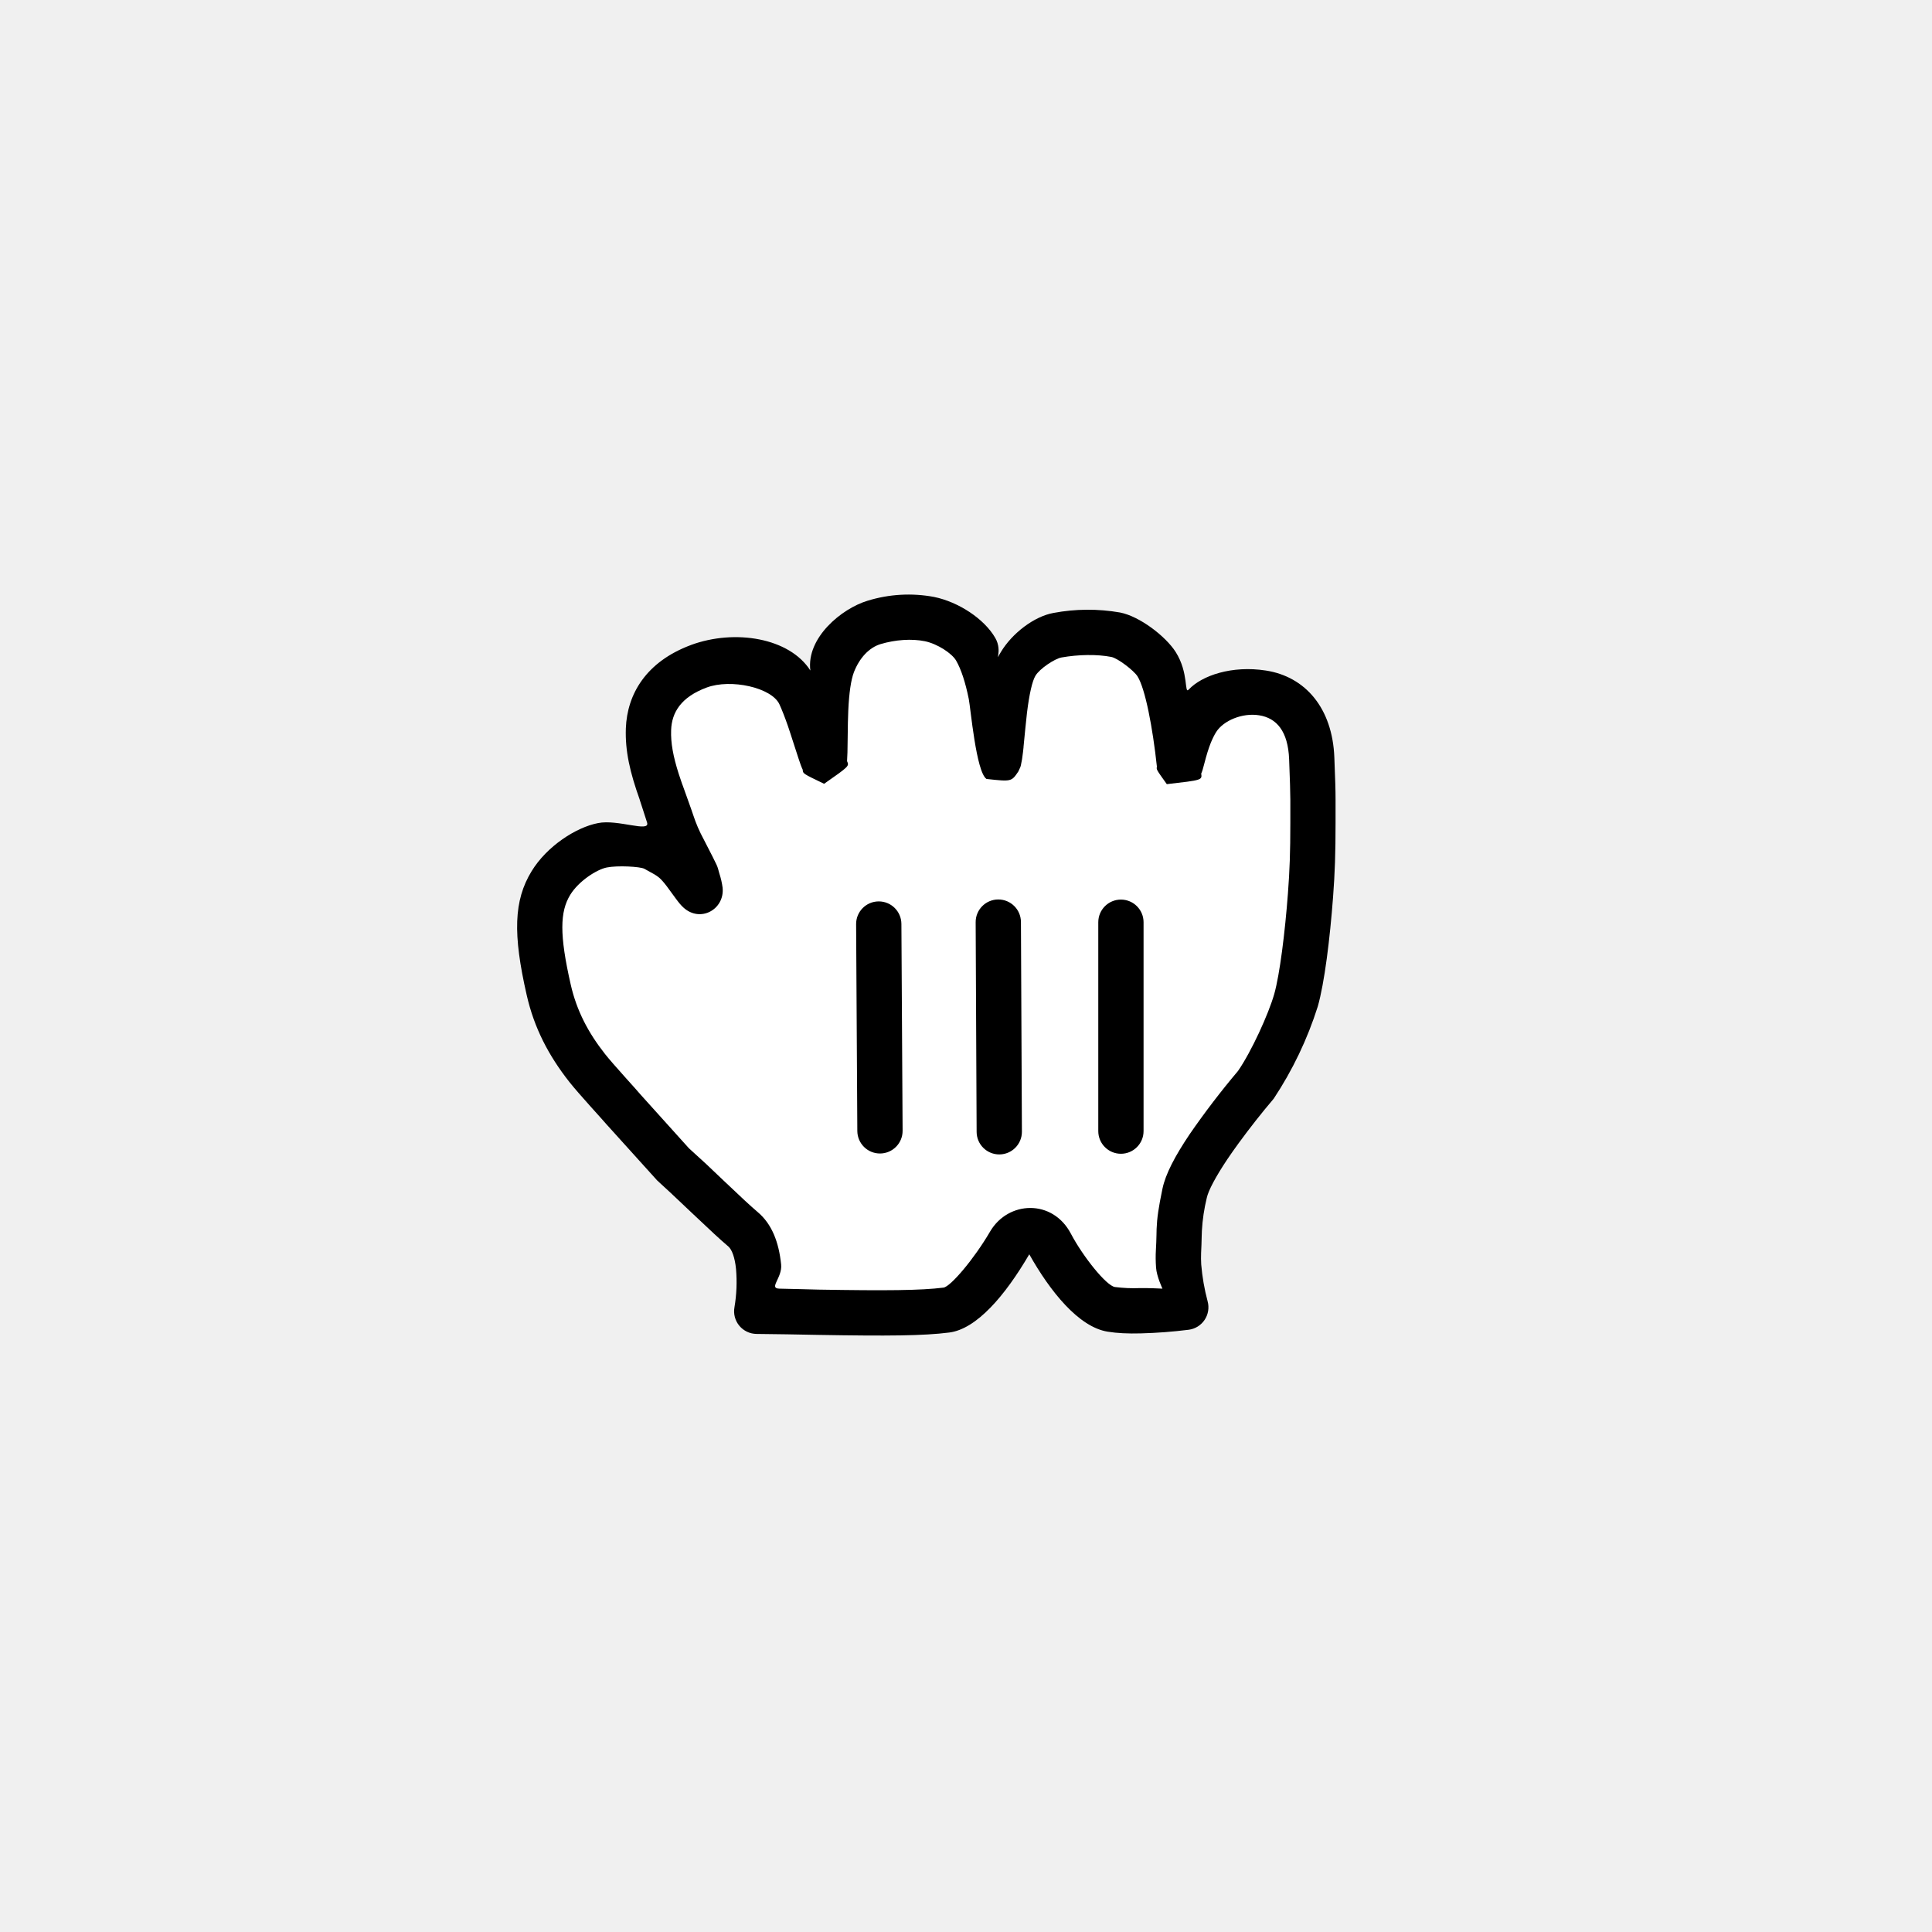
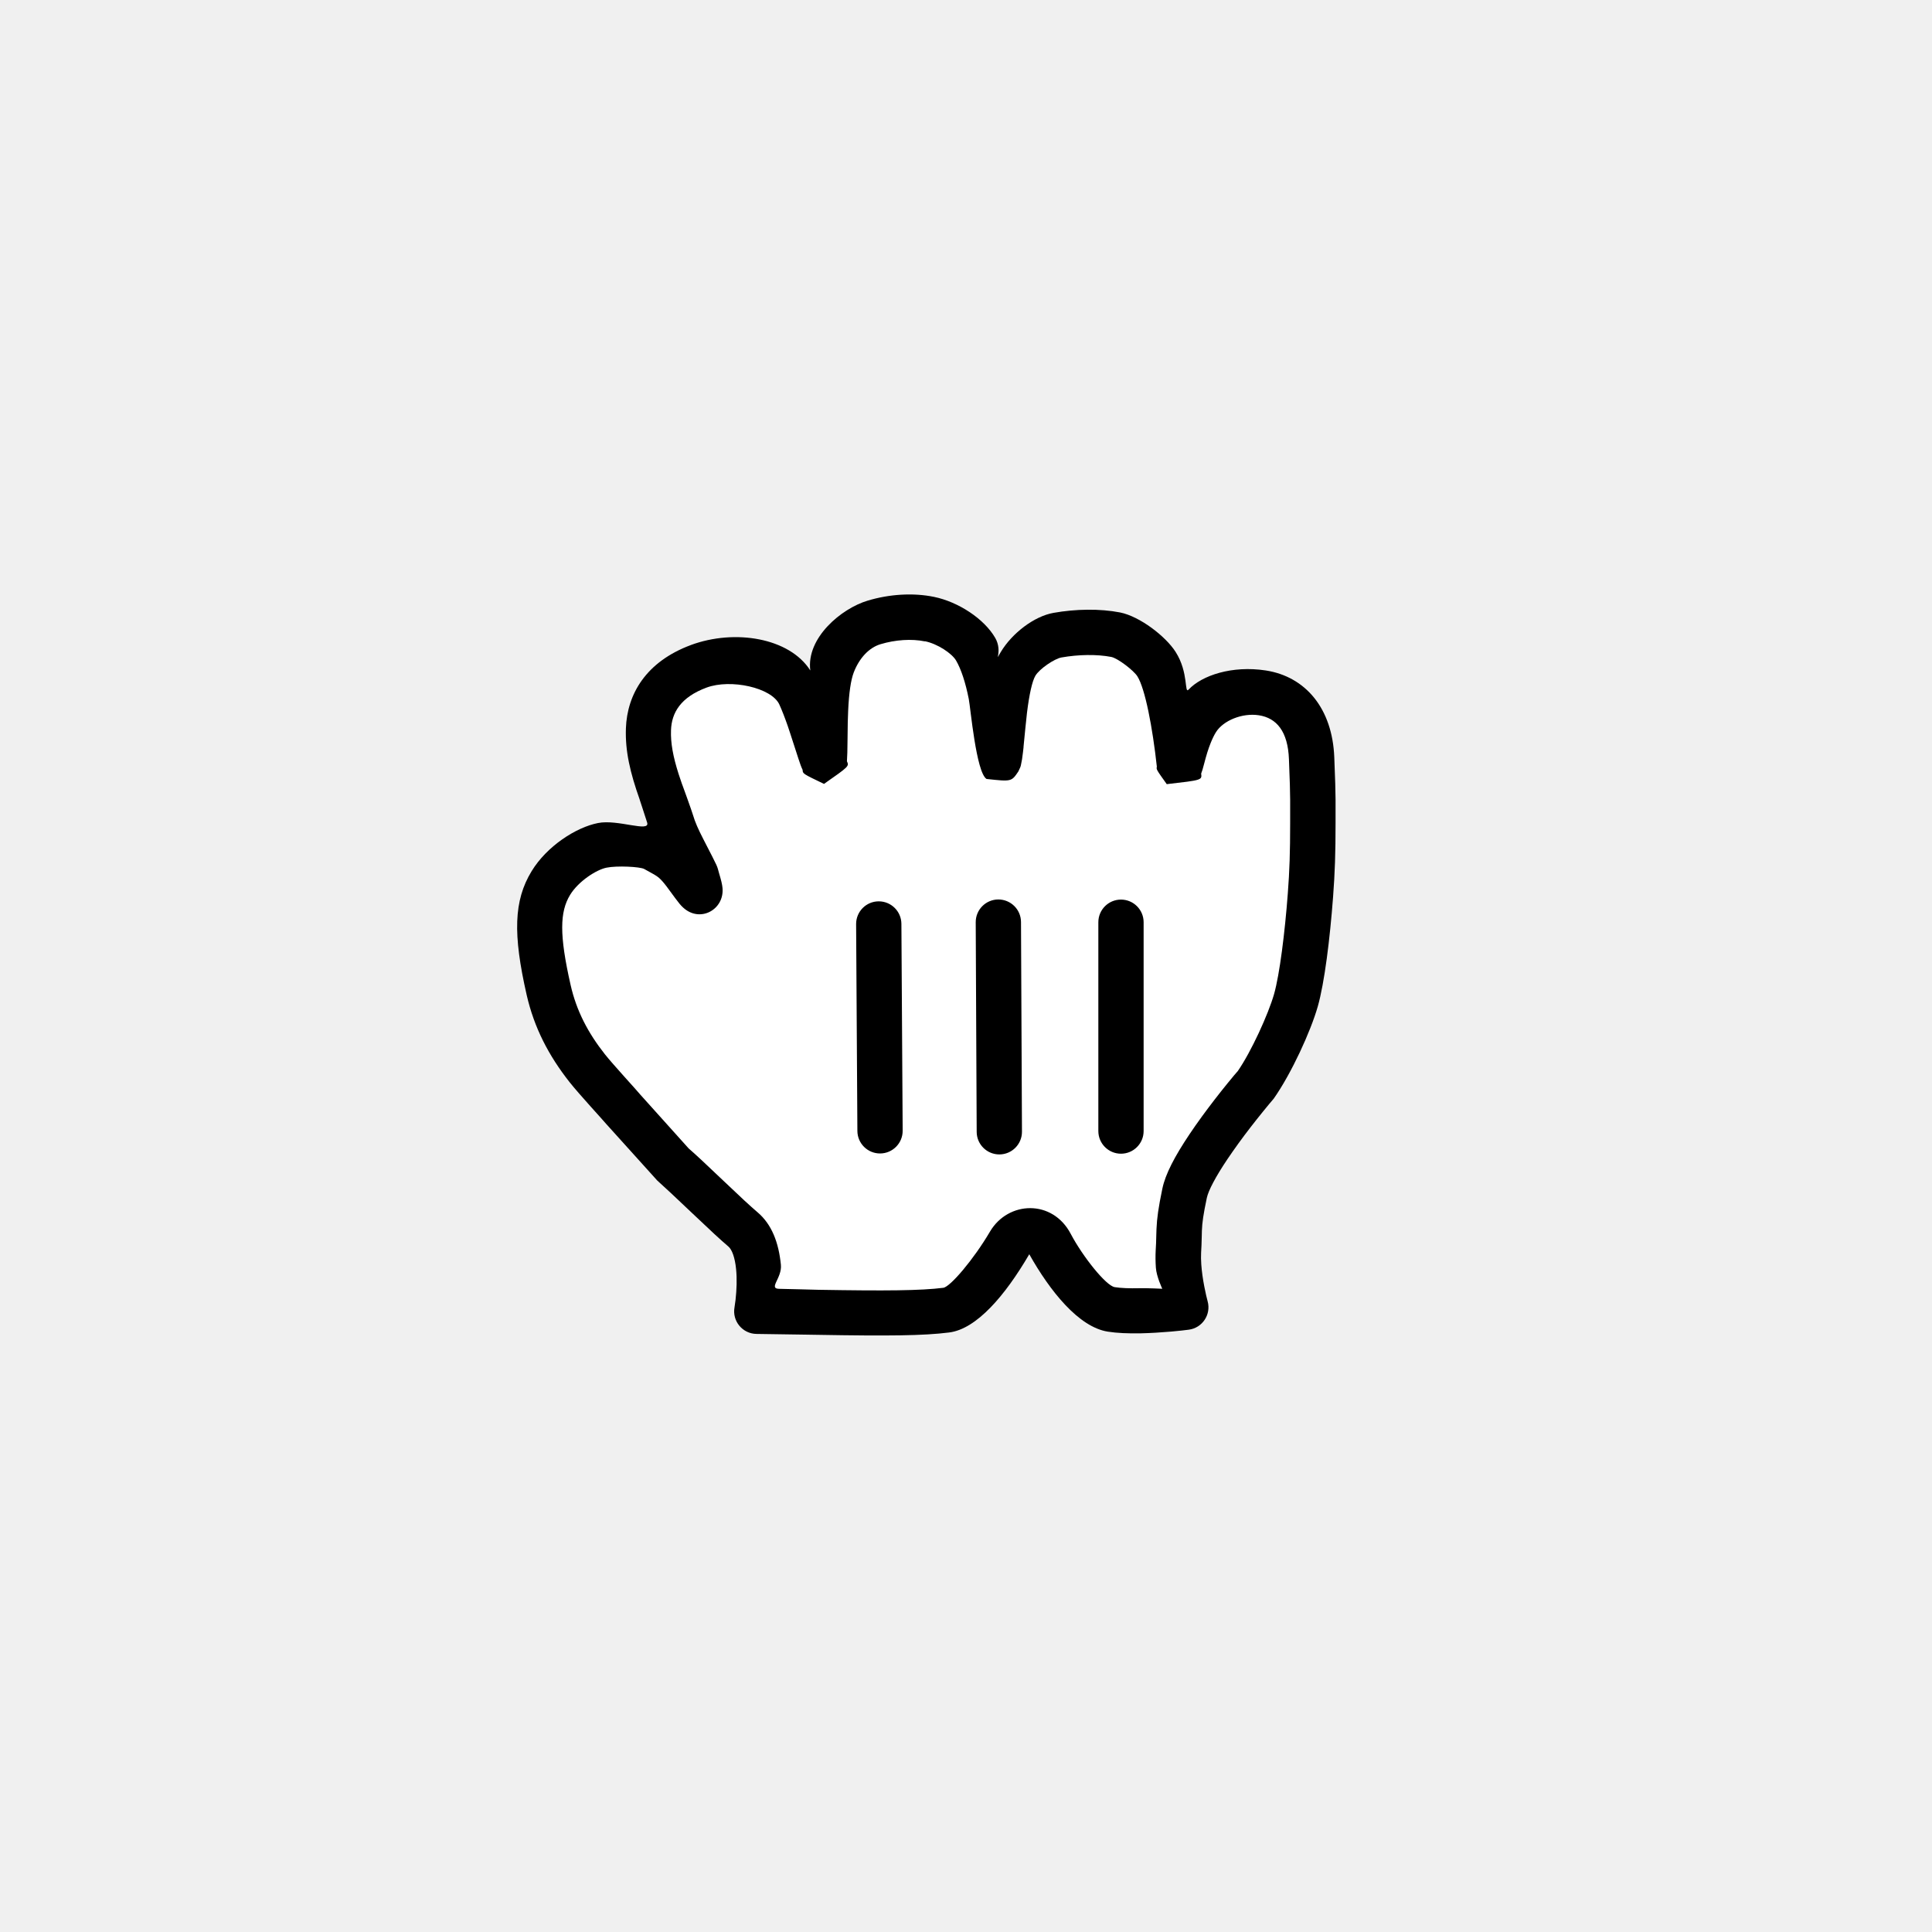
<svg xmlns="http://www.w3.org/2000/svg" height="32" viewBox="0 0 32 32" width="32">
-   <g fill="none" fill-rule="evenodd">
-     <path d="M11.443 10.684c-.743.277-1.056.814-1.077 1.38-.013.374.067.727.232 1.187-.026-.072.096.293.12.374.051.17-.486-.059-.813.008-.364.07-.848.383-1.1.797-.297.485-.311 1.044-.082 2.048.124.548.365 1.009.71 1.446.154.195.572.648.603.688l.849.94c.15.136.258.237.576.539.315.298.465.438.603.555.058.05.108.18.127.374a2.5 2.5 0 0 1-.026.632.375.375 0 0 0 .366.442 91 91 0 0 1 1.012.016c1.169.02 1.753.015 2.178-.039.454-.057.926-.61 1.327-1.296.343.611.818 1.206 1.3 1.282q.227.037.548.028a8 8 0 0 0 .792-.06.375.375 0 0 0 .314-.471 3.5 3.5 0 0 1-.106-.61 2 2 0 0 1-.002-.192c.005-.098.007-.153.01-.281l.003-.085a3 3 0 0 1 .081-.545c.025-.12.148-.352.34-.639q.086-.128.187-.266a13 13 0 0 1 .582-.739 6.1 6.1 0 0 0 .729-1.525c.112-.391.202-1.125.254-1.817.03-.4.041-.724.041-1.23v-.384c0-.157-.005-.313-.02-.695-.031-.813-.477-1.339-1.135-1.44-.559-.087-1.058.081-1.278.316-.075.08.004-.278-.215-.623-.165-.259-.594-.59-.921-.654a3.1 3.1 0 0 0-1.102.007c-.321.057-.686.337-.872.647-.124.207.039-.006-.094-.234-.182-.315-.607-.595-1.014-.678a2.3 2.3 0 0 0-1.1.063c-.432.13-1.017.615-.948 1.156-.344-.541-1.25-.692-1.98-.422" fill="#000" />
-     <path d="M15.32 10.621c.207.043.447.201.516.32.084.145.155.364.21.637.03.146.122 1.212.294 1.324.413.045.413.045.527-.124.035-.074.035-.074.042-.103.014-.06.025-.127.035-.217l.009-.08v-.01l.003-.03c.011-.115.042-.432.054-.531.038-.312.088-.528.14-.614.071-.119.32-.283.431-.303.28-.05.59-.055.826-.009.109.022.371.224.433.32.129.203.252.85.322 1.497-.01.047-.01.047.164.29.585-.067.585-.067.57-.175.017-.038.03-.083.047-.15.042-.162.07-.253.11-.356q.045-.11.091-.183c.121-.19.434-.32.708-.277.294.045.482.266.5.729.014.374.019.523.02.67v.38c0 .487-.011.793-.04 1.173-.048.64-.135 1.342-.227 1.667-.095.331-.377.951-.6 1.273a13.544 13.544 0 0 0-.799 1.045c-.245.364-.401.661-.452.905-.066.317-.09.485-.097.667l-.002.097a6 6 0 0 1-.01.255q-.008.136.003.288c.01.147.106.348.106.348s-.232-.012-.374-.009a2.5 2.5 0 0 1-.414-.018c-.144-.023-.53-.506-.728-.882-.302-.577-1.036-.549-1.337-.04-.268.46-.659.918-.774.932-.374.047-.946.052-2.071.033-.095-.002-.46-.013-.646-.016s.05-.179.028-.4c-.038-.369-.152-.67-.39-.87-.122-.104-.267-.239-.564-.521a20 20 0 0 0-.573-.534l-.802-.89c-.04-.052-.458-.505-.587-.67-.28-.355-.47-.719-.568-1.147-.19-.832-.18-1.212-.009-1.491.138-.226.438-.42.606-.453.172-.035.552-.016.622.022.099.054.134.073.164.091a.6.6 0 0 1 .082.057c.034.03.072.072.124.14l.142.194c.06.082.092.12.134.159.28.257.684.032.65-.326a1.3 1.3 0 0 0-.054-.237c-.044-.15.004-.053-.26-.567a2.4 2.4 0 0 1-.174-.404l-.035-.102-.126-.352-.02-.055.002.008-.06-.178c-.092-.288-.134-.513-.126-.726.01-.288.16-.545.588-.704.401-.15 1.078 0 1.206.278q.064.14.139.355l.039.117.139.428c.027.083.047.138.069.184.002.063.002.063.354.232.417-.292.417-.292.38-.375.006-.088.008-.174.01-.374.003-.234.004-.331.01-.46q.02-.444.093-.638c.092-.238.253-.41.443-.467.245-.073.515-.092.734-.047m1.213 4.277a.375.375 0 0 0-.373.377l.016 3.473a.375.375 0 0 0 .75-.004l-.016-3.473a.375.375 0 0 0-.377-.373m2.033.002a.375.375 0 0 0-.375.375v3.46a.375.375 0 1 0 .75 0v-3.46a.375.375 0 0 0-.375-.375m-4.014.03a.375.375 0 0 0-.372.377l.02 3.426a.375.375 0 0 0 .75-.005l-.02-3.426a.375.375 0 0 0-.378-.372" fill="#fff" />
+   <g fill="none" fill-rule="evenodd" transform="translate(8 9)">
+     <path d="m3.443 1.684c-.743.276-1.056.813-1.076 1.38-.013.373.067.726.231 1.187-.026-.073.097.293.121.374.051.169-.487-.059-.814.007-.364.071-.848.383-1.1.798-.296.485-.311 1.044-.082 2.048.125.547.366 1.008.711 1.446.153.194.571.647.603.688l.849.941c.151.136.258.236.576.538.315.299.465.438.603.556.058.049.108.18.127.374.016.16.01.338-.009.509-.007.059-.013.102-.017.122-.042.229.133.44.365.442.216.002.385.005.822.012.095.002.095.002.19.003 1.169.02 1.753.015 2.178-.039.454-.057.927-.611 1.327-1.296.343.611.819 1.206 1.3 1.282.151.024.335.032.549.028.161-.004.331-.014.502-.029.128-.011.229-.023.29-.031.226-.029.374-.252.313-.471-.013-.047-.034-.135-.055-.244-.025-.128-.042-.252-.05-.366-.005-.071-.006-.136-.003-.192.006-.098.008-.153.011-.281.001-.045.001-.045.002-.085.005-.136.023-.265.082-.545.025-.12.147-.352.34-.639.057-.085.12-.174.186-.266.127-.175.264-.351.401-.52.082-.101.145-.177.181-.218.297-.424.613-1.118.729-1.525.112-.392.202-1.125.254-1.817.03-.4.041-.724.041-1.23 0-.098 0-.098 0-.177 0-.111 0-.111 0-.207-.001-.157-.006-.313-.021-.695-.031-.813-.477-1.339-1.134-1.441-.559-.086-1.059.082-1.278.316-.076.081.004-.278-.216-.623-.164-.258-.593-.589-.921-.654-.335-.065-.735-.058-1.102.007-.321.057-.686.337-.872.647-.124.207.039-.006-.094-.234-.182-.314-.608-.595-1.014-.678-.346-.071-.742-.045-1.099.063-.433.129-1.018.615-.949 1.156-.344-.541-1.25-.691-1.979-.421z" fill="#000" />
+     <path d="m7.32 1.621c.207.042.447.201.516.32.084.145.156.364.21.637.029.146.122 1.213.294 1.324.413.045.413.045.527-.124.035-.074.035-.074.042-.103.014-.06.025-.127.035-.218l.009-.079 0-.009.003-.032c.011-.114.042-.431.054-.53.038-.312.088-.528.139-.614.071-.119.319-.283.431-.303.28-.05.589-.055.826-.009.108.021.371.224.432.32.129.203.252.849.323 1.497-.01.046-.01.046.164.29.584-.067.584-.067.57-.175.016-.039.028-.083.046-.151.042-.161.07-.252.111-.355.029-.072.059-.134.09-.183.121-.19.434-.319.708-.277.294.045.482.267.499.729.015.374.019.524.02.67l-0.0.38c0 .488-.01.794-.039 1.174-.048.64-.135 1.342-.228 1.667-.095.331-.377.951-.6 1.273-.016.016-.084.097-.171.204-.145.178-.289.365-.425.551-.072.099-.14.196-.203.29-.244.364-.401.661-.451.904-.066.317-.089.485-.097.668-.002.049-.002.049-.003.097-.003.119-.004.167-.01.255-.005.091-.004.187.003.289.01.147.106.348.106.348s-.232-.012-.374-.009c-.172.004-.315-.002-.414-.018-.144-.023-.53-.506-.728-.882-.302-.576-1.036-.548-1.337-.039-.269.459-.659.917-.774.932-.374.047-.946.052-2.072.033-.095-.002-.46-.013-.646-.016-.186-.003.05-.179.028-.399-.037-.369-.151-.67-.389-.871-.122-.104-.268-.239-.565-.522-.333-.316-.442-.419-.573-.533l-.801-.891c-.04-.052-.458-.505-.587-.669-.281-.356-.471-.72-.568-1.148-.189-.832-.179-1.211-.009-1.491.137-.226.438-.42.606-.452.172-.035.552-.016.622.022.099.054.134.073.164.091.036.021.06.038.082.057.034.03.072.072.124.14.036.048.078.105.142.193.061.082.092.121.134.159.28.257.684.032.651-.326-.006-.061-.022-.127-.055-.237-.044-.15.004-.053-.26-.566-.087-.169-.14-.288-.174-.405l-.034-.102c-.038-.111-.096-.269-.126-.352l-.02-.055.002.008-.06-.178c-.092-.288-.134-.514-.126-.727.01-.288.16-.545.588-.704.401-.149 1.078.001 1.206.279.043.094.089.212.139.355l.039.117c.055.168.135.415.139.428.027.083.047.139.069.184.002.063.002.063.354.232.417-.292.417-.292.38-.375.006-.088.008-.174.01-.373.002-.234.004-.332.01-.46.013-.296.044-.511.093-.639.092-.238.253-.41.443-.467.245-.074.515-.092.733-.047zm1.214 4.277c-.207.001-.374.17-.373.377l.016 3.473c.001.207.17.374.377.373.207-.001.374-.17.373-.377l-.016-3.473c-.001-.207-.17-.374-.377-.373zm2.033.002c-.207 0-.375.168-.375.375v3.459c0 .207.168.375.375.375s.375-.168.375-.375v-3.459c0-.207-.168-.375-.375-.375zm-4.014.029c-.207.001-.374.17-.373.377l.021 3.426c.001.207.17.374.377.373.207-.001.374-.17.373-.377l-.021-3.426c-.001-.207-.17-.374-.377-.373z" fill="#fff" />
  </g>
</svg>
